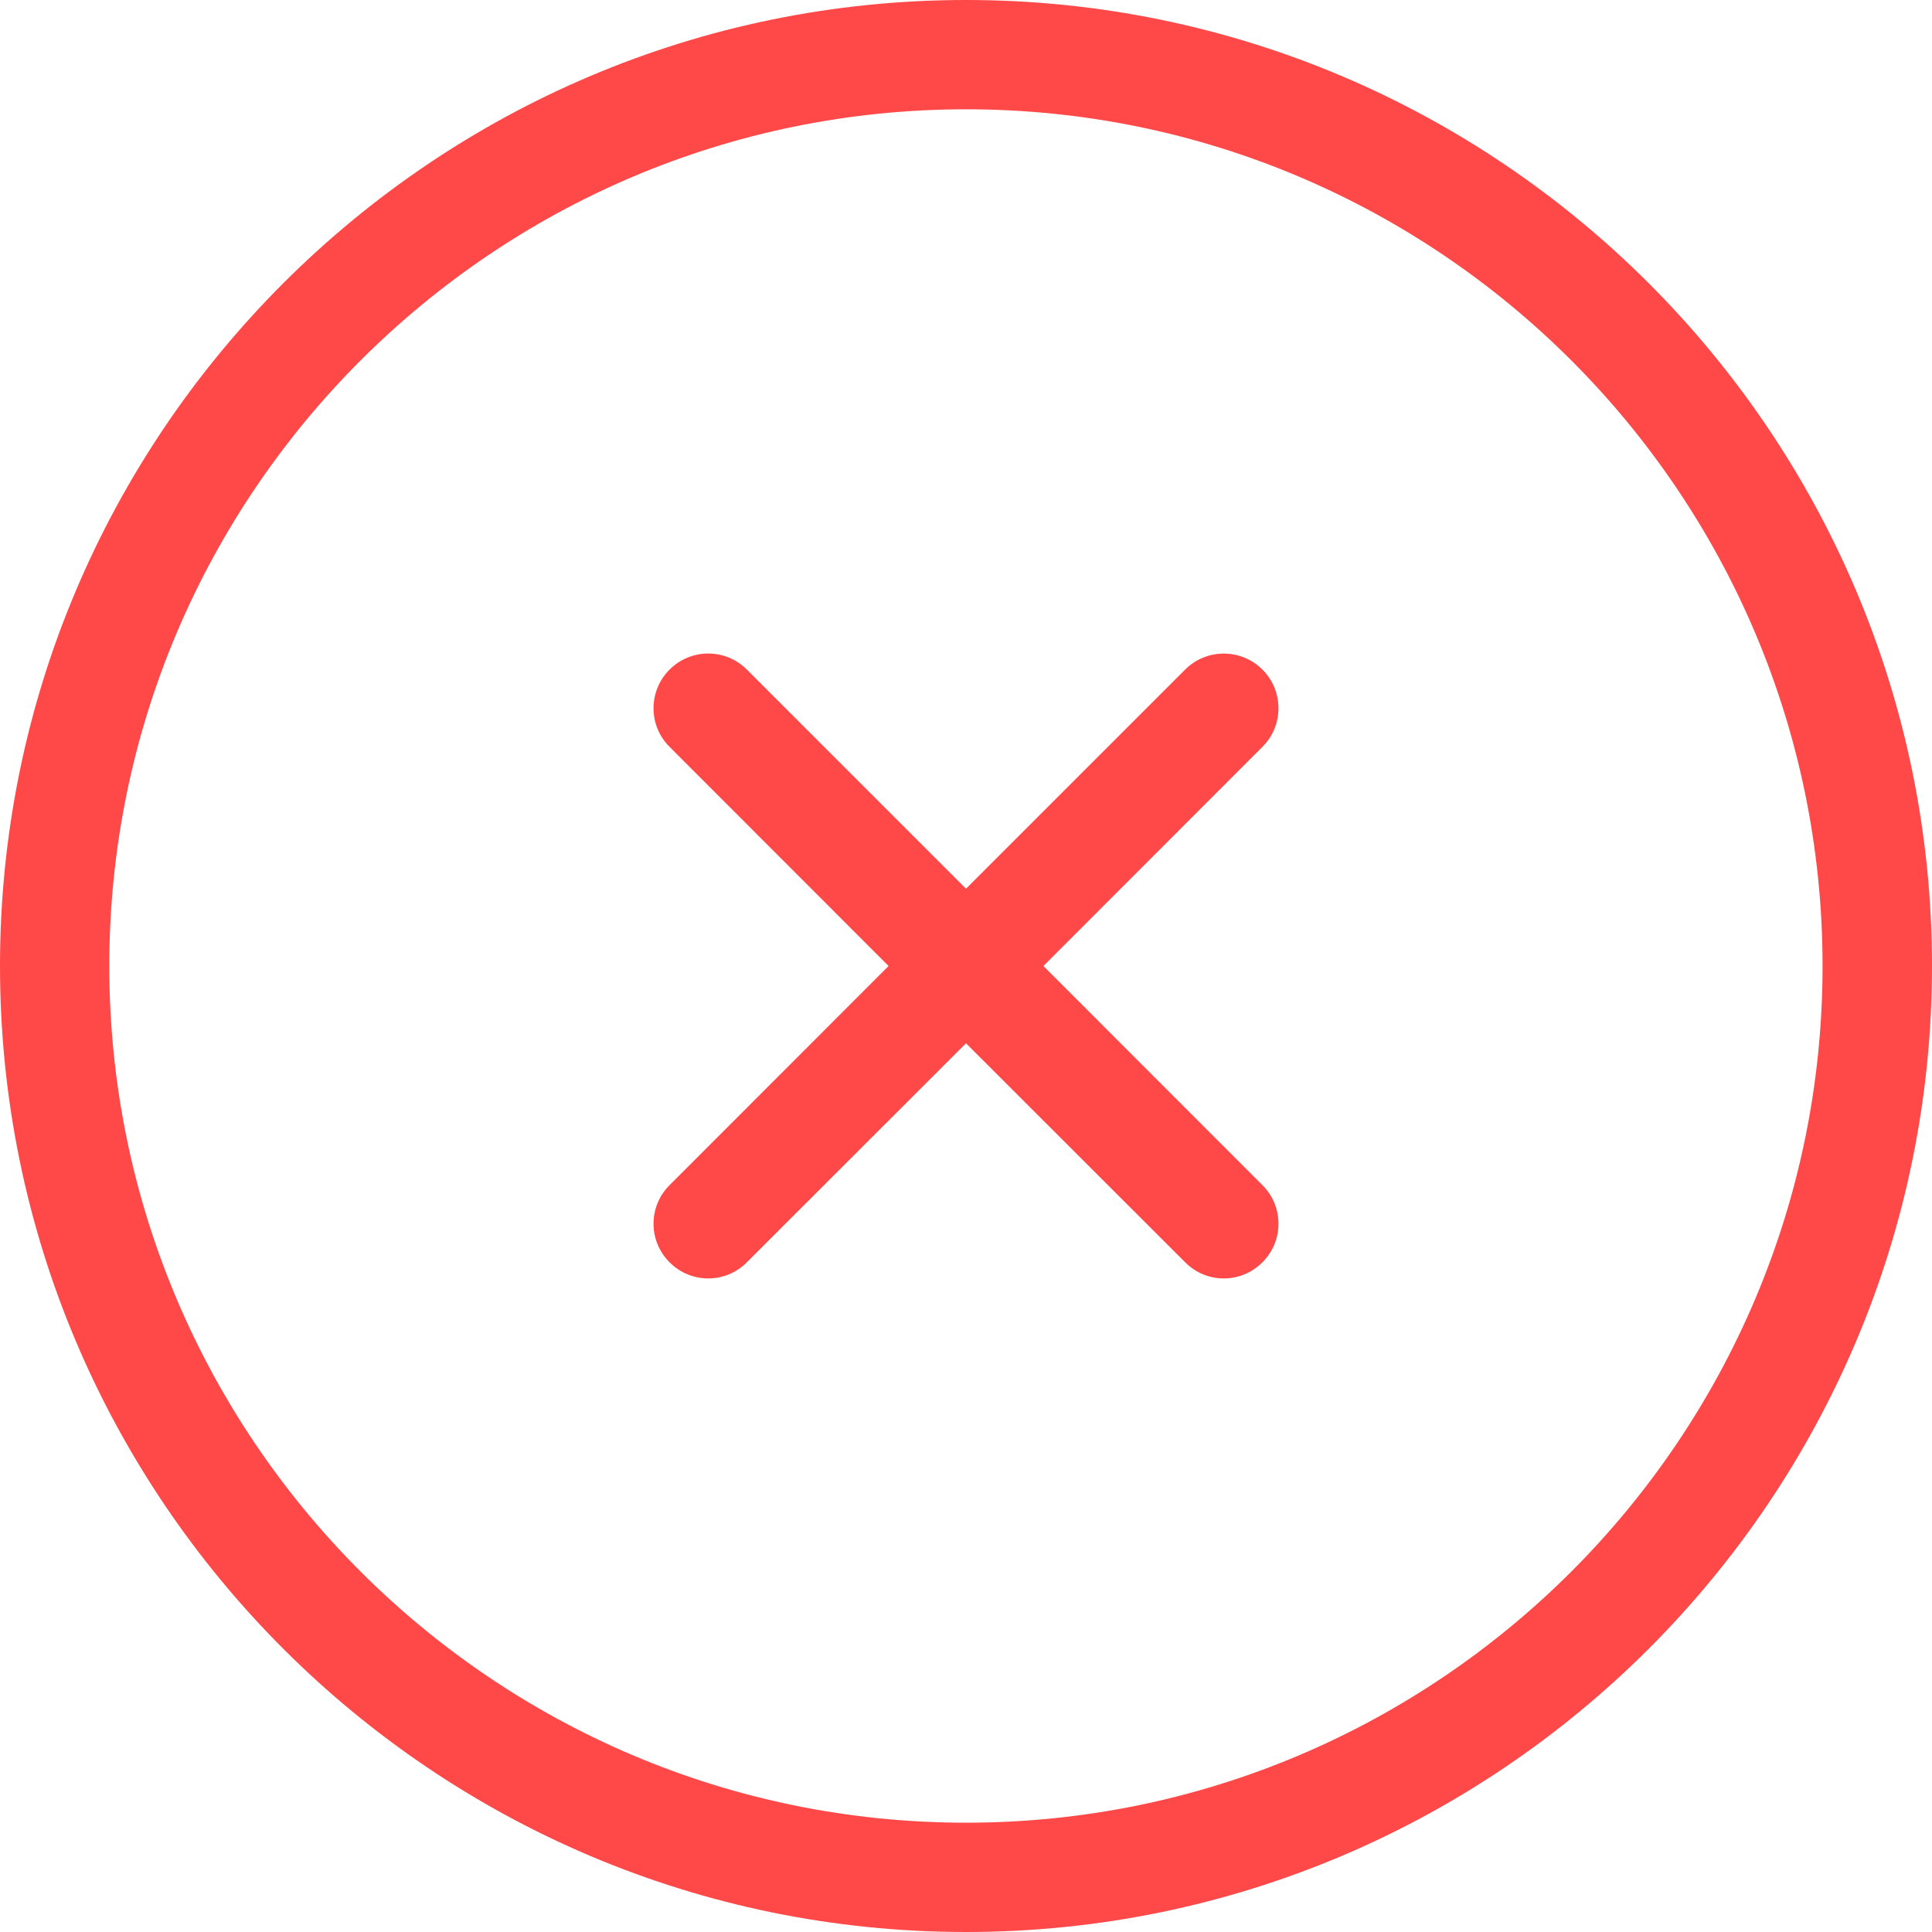
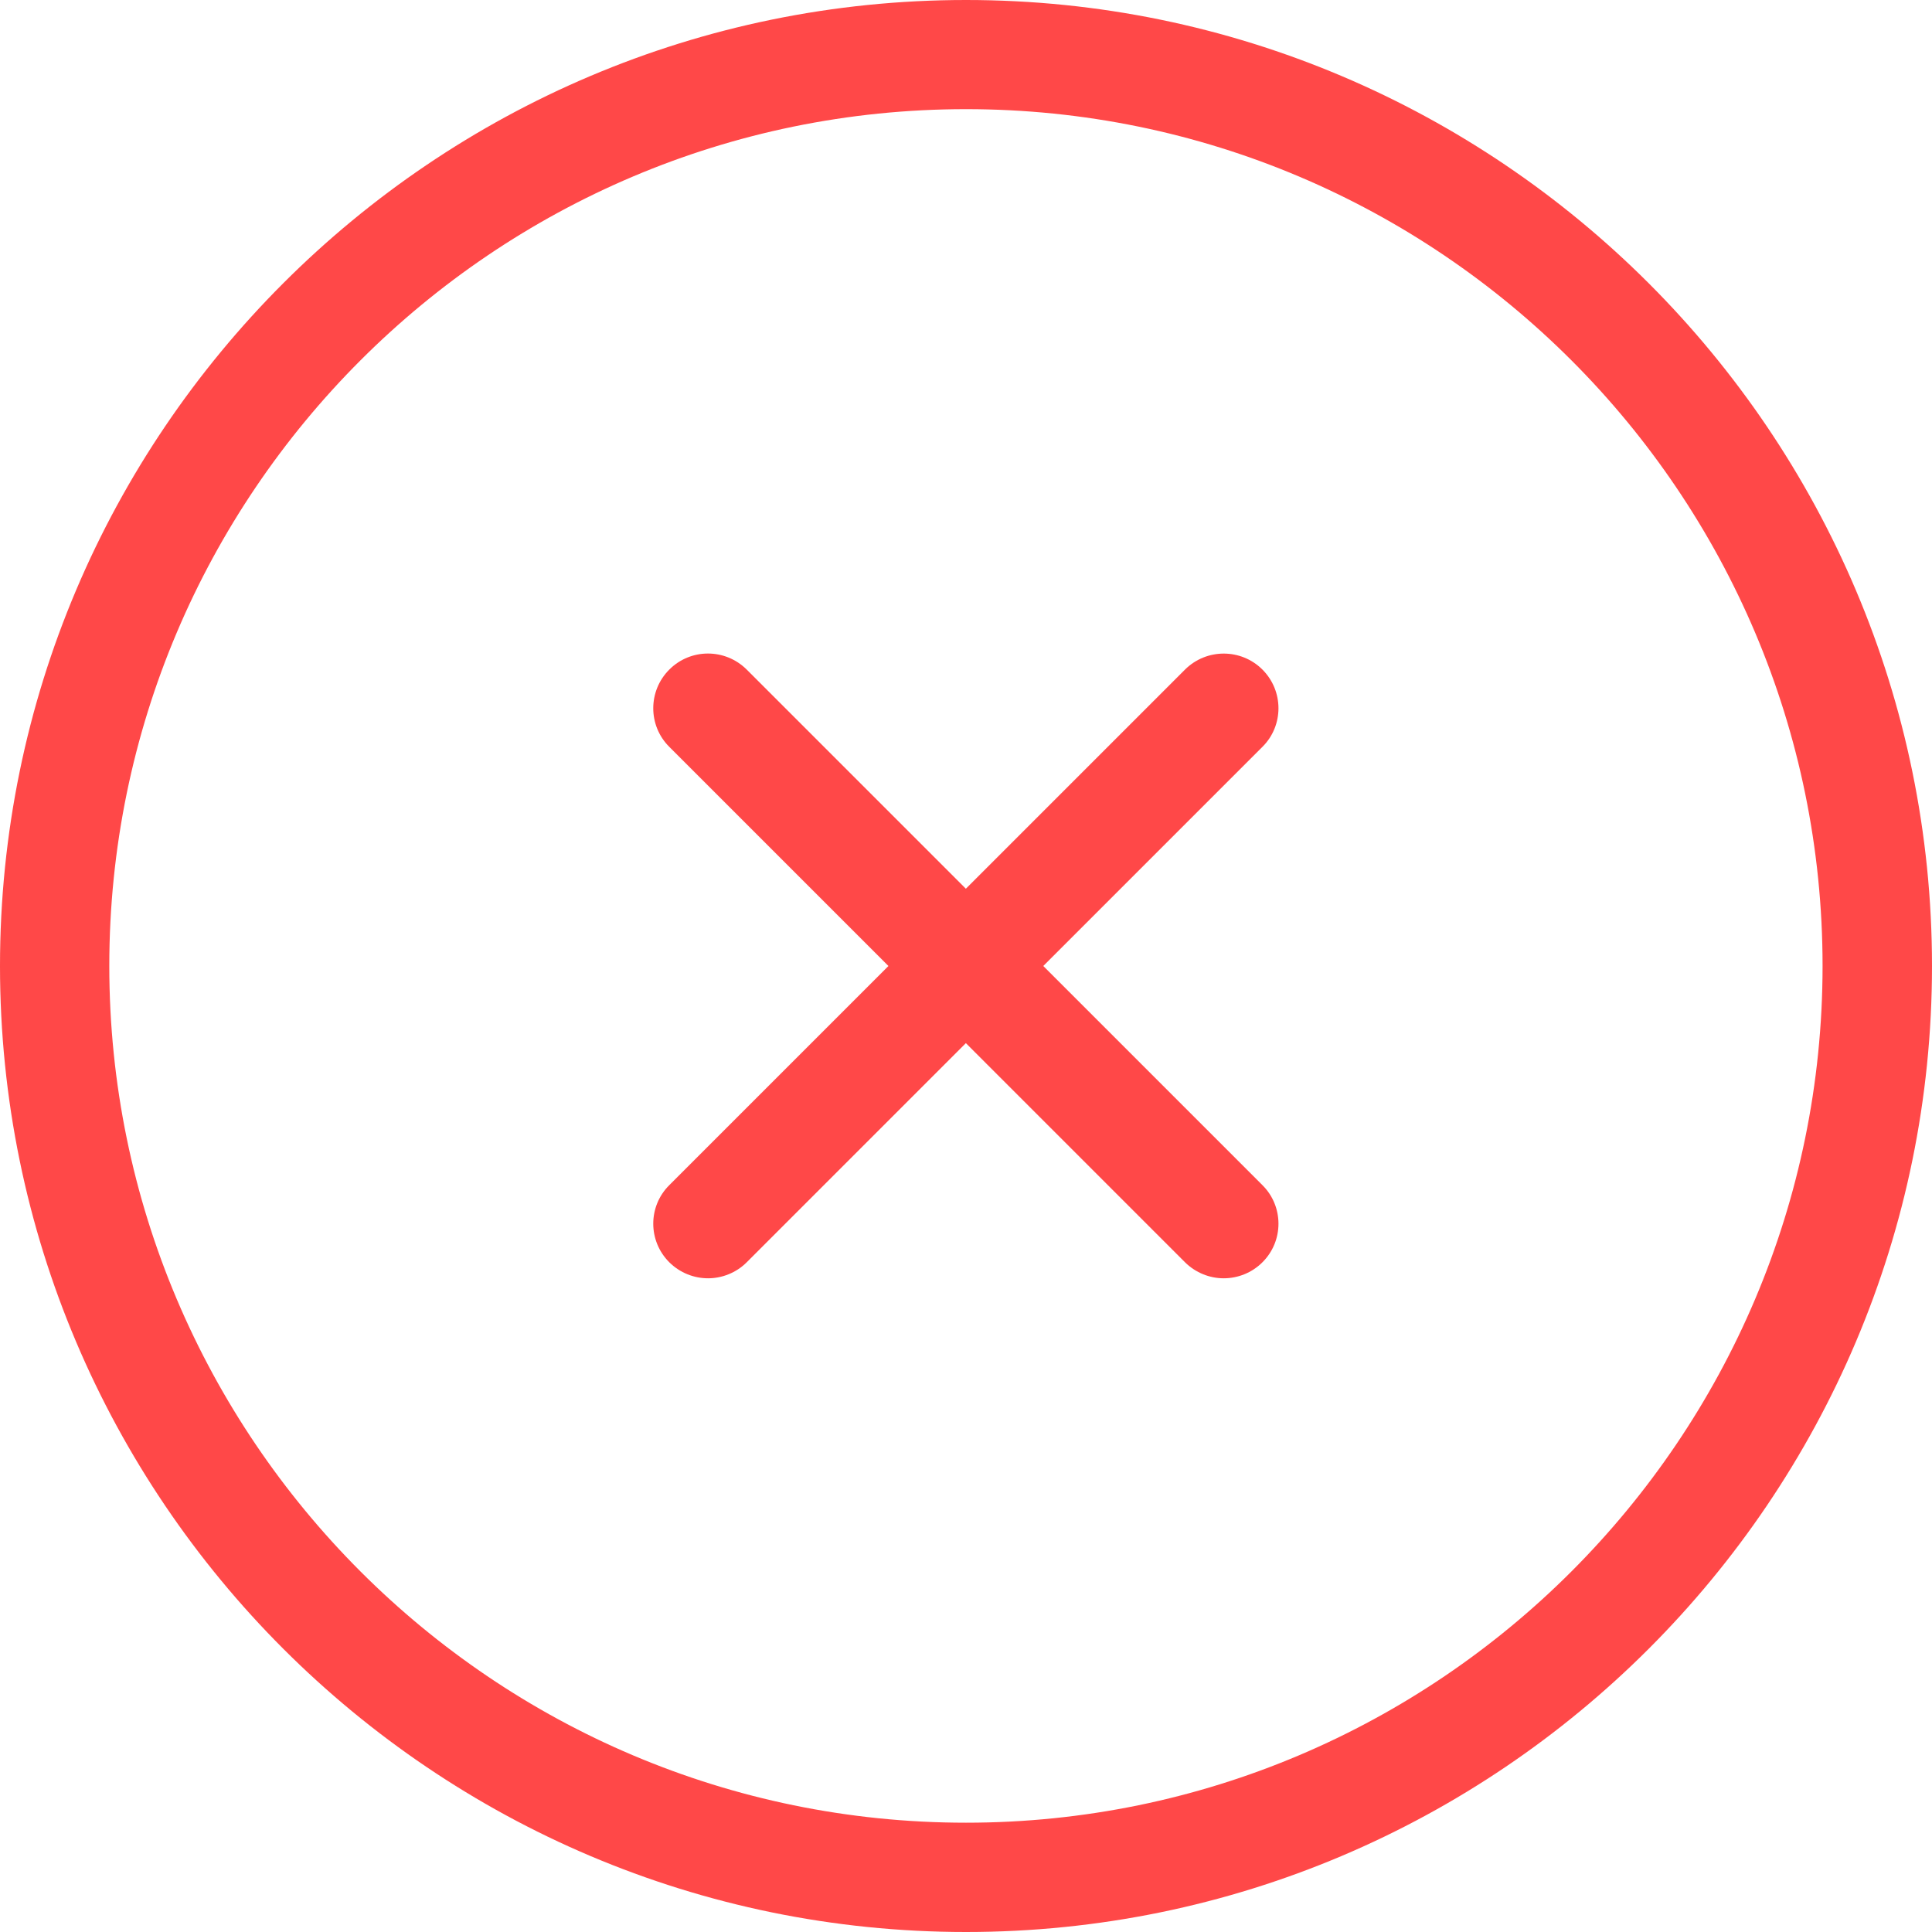
- <svg xmlns="http://www.w3.org/2000/svg" width="14" height="14" viewBox="0 0 14 14" fill="none">
-   <path fill-rule="evenodd" clip-rule="evenodd" d="M9.148 5.412L7.561 7L9.148 8.588C9.303 8.742 9.303 8.993 9.148 9.147C9.071 9.225 8.969 9.264 8.868 9.264C8.767 9.264 8.665 9.225 8.588 9.147L7 7.56L5.412 9.147C5.335 9.225 5.233 9.264 5.132 9.264C5.031 9.264 4.929 9.225 4.852 9.147C4.697 8.993 4.697 8.742 4.852 8.588L6.439 7L4.852 5.412C4.697 5.258 4.697 5.007 4.852 4.852C5.007 4.697 5.257 4.697 5.412 4.852L7 6.44L8.588 4.852C8.743 4.697 8.994 4.698 9.148 4.852C9.303 5.007 9.303 5.258 9.148 5.412ZM7 13.208C3.577 13.208 0.792 10.423 0.792 7C0.792 3.577 3.577 0.792 7 0.792C10.423 0.792 13.207 3.577 13.207 7C13.207 10.423 10.423 13.208 7 13.208ZM7 0C3.14 0 0 3.14 0 7C0 10.86 3.14 14 7 14C10.86 14 14 10.86 14 7C14 3.14 10.86 0 7 0Z" fill="#FF4848" />
+ <svg xmlns="http://www.w3.org/2000/svg" fill="none" height="14" viewBox="0 0 14 14" width="14">
+   <path clip-rule="evenodd" d="m9.148 5.412-1.588 1.588 1.588 1.588c.155.154.155.405 0 .559-.077.077-.179.116-.281.116-.1 0-.202-.039-.28-.116l-1.588-1.588-1.588 1.588c-.077.077-.18.116-.28.116-.102 0-.203-.039-.281-.116-.155-.155-.155-.405 0-.559l1.588-1.588-1.588-1.588c-.155-.154-.155-.405 0-.56.155-.155.405-.155.561 0l1.588 1.588 1.588-1.588c.156-.155.407-.154.561 0 .155.155.155.406 0 .56zm-2.148 7.796c-3.423 0-6.208-2.785-6.208-6.209 0-3.423 2.784-6.208 6.208-6.208s6.207 2.785 6.207 6.208c0 3.424-2.784 6.209-6.207 6.209zm0-13.208c-3.86 0-7 3.14-7 7 0 3.86 3.14 7 7 7 3.86 0 7-3.14 7-7 0-3.859-3.14-7-7-7z" fill="#ff4848" fill-rule="evenodd" />
</svg>
